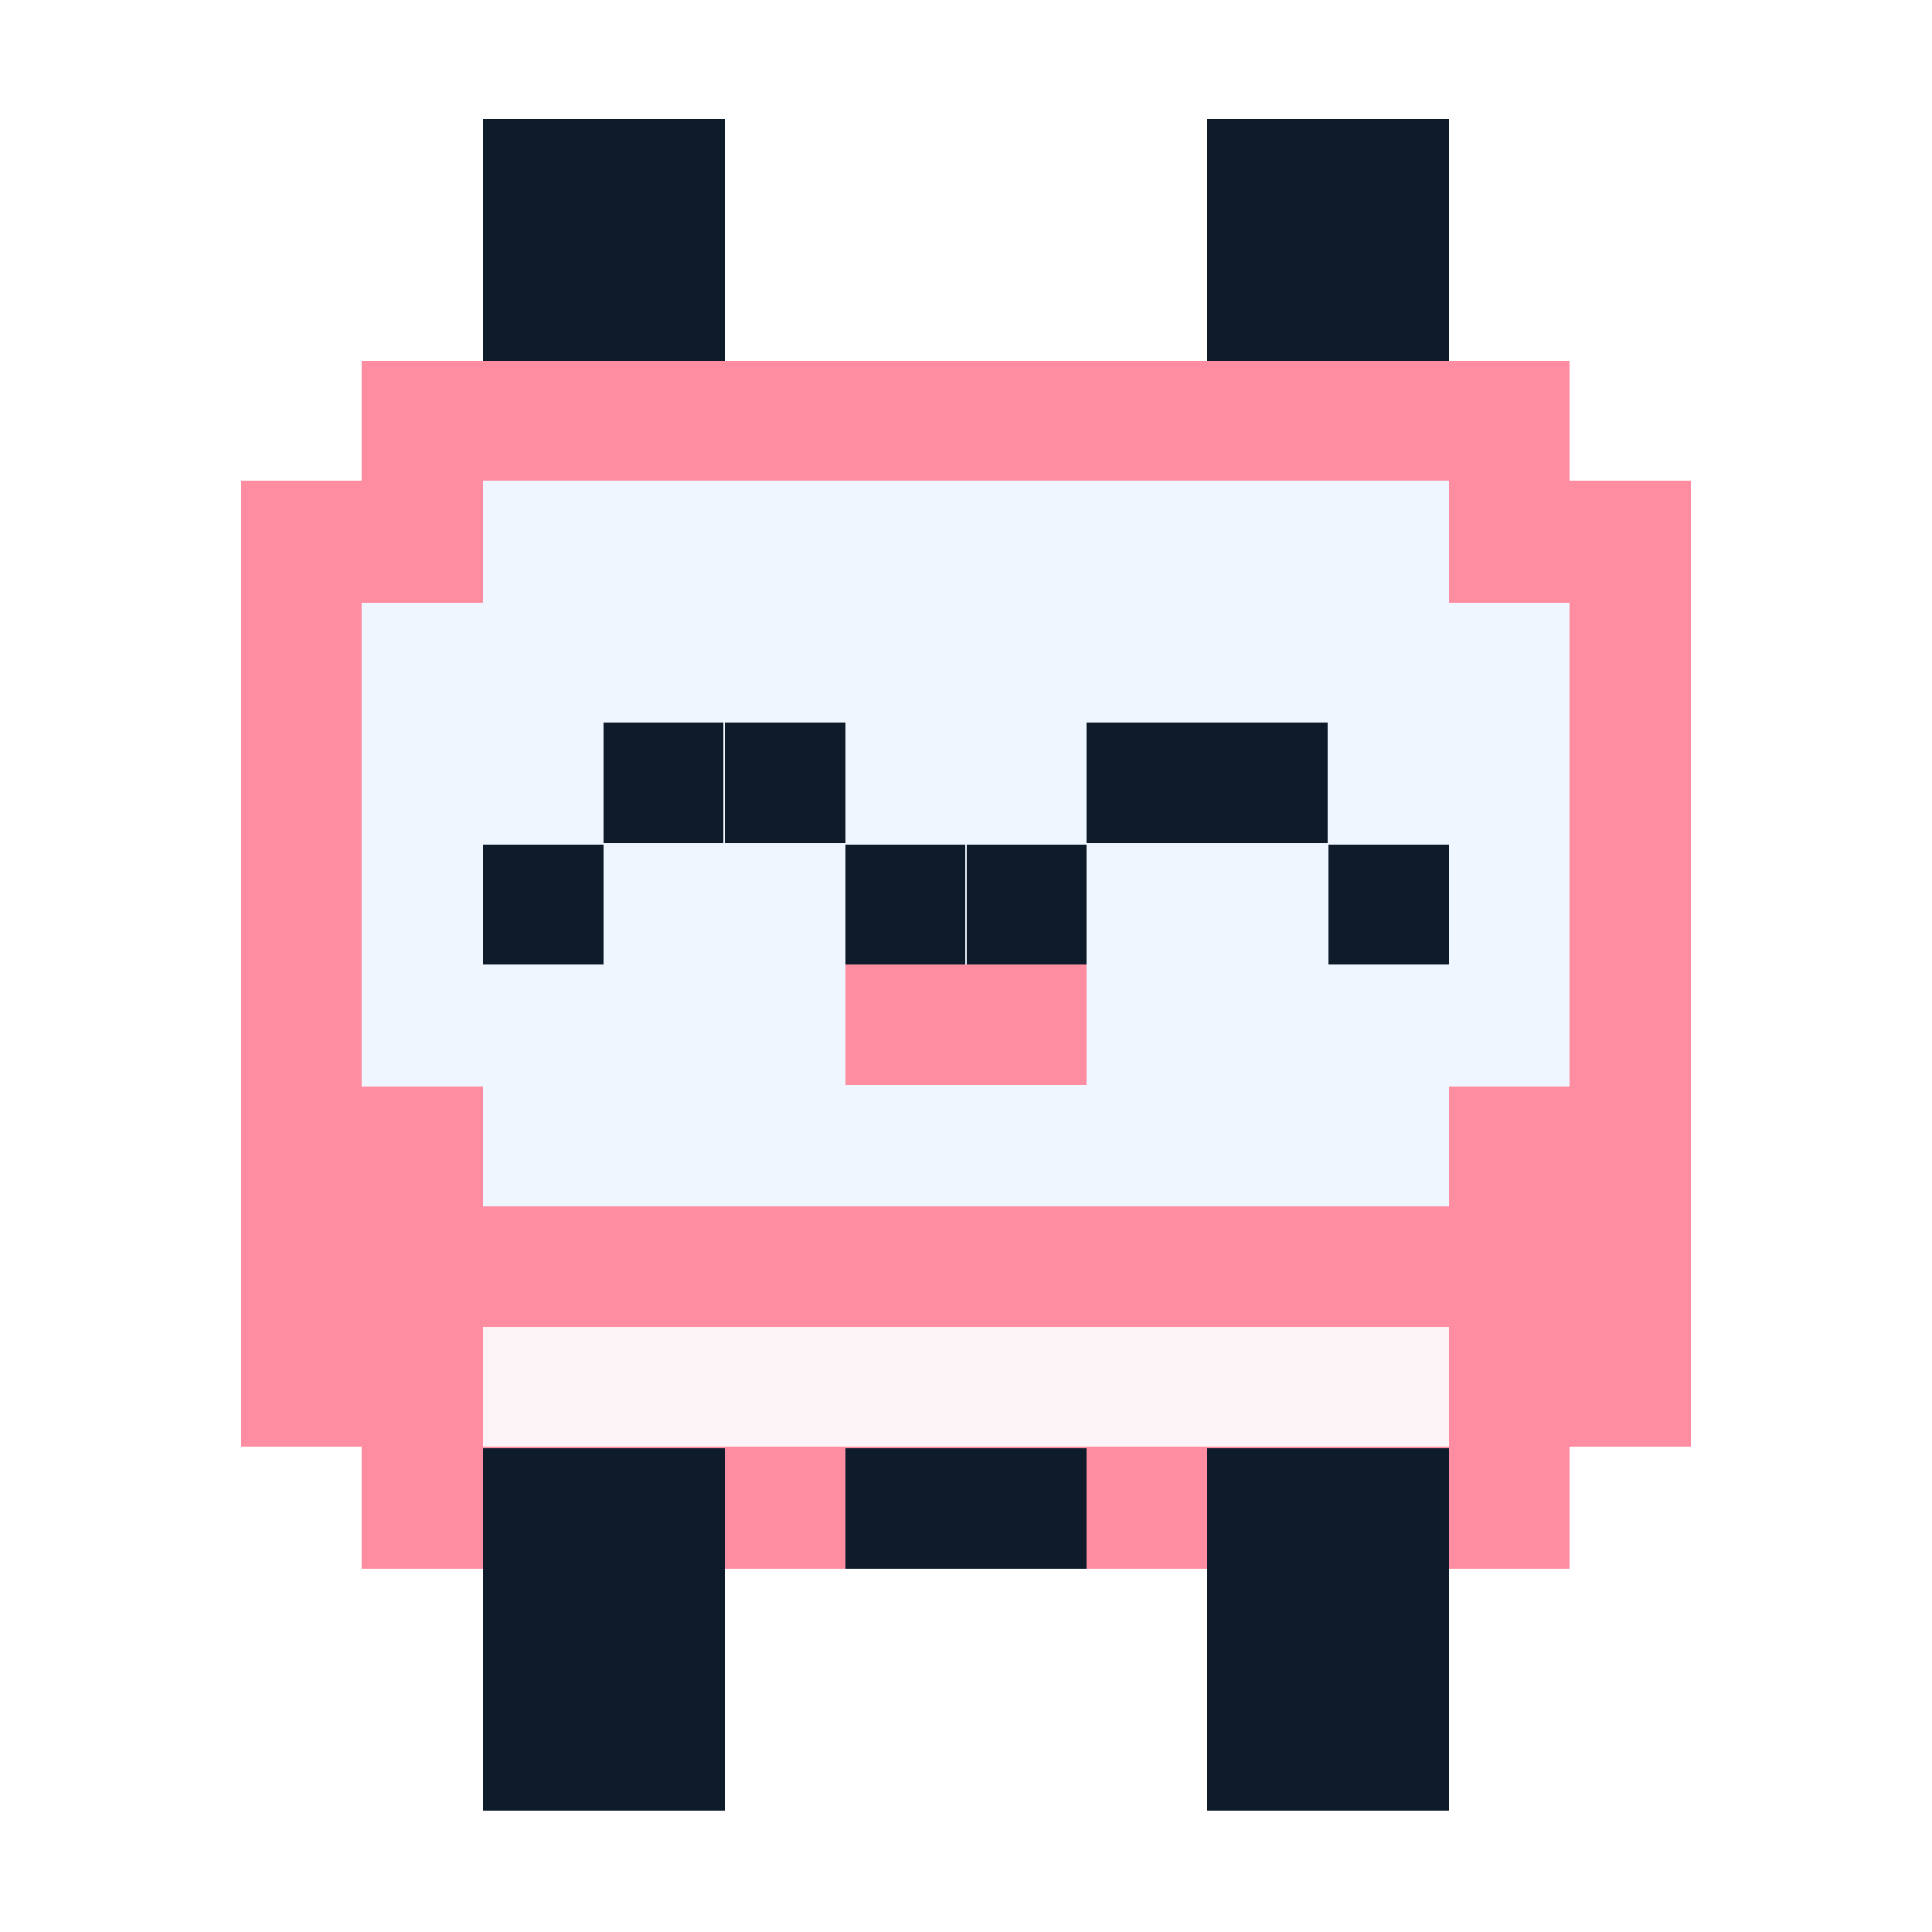
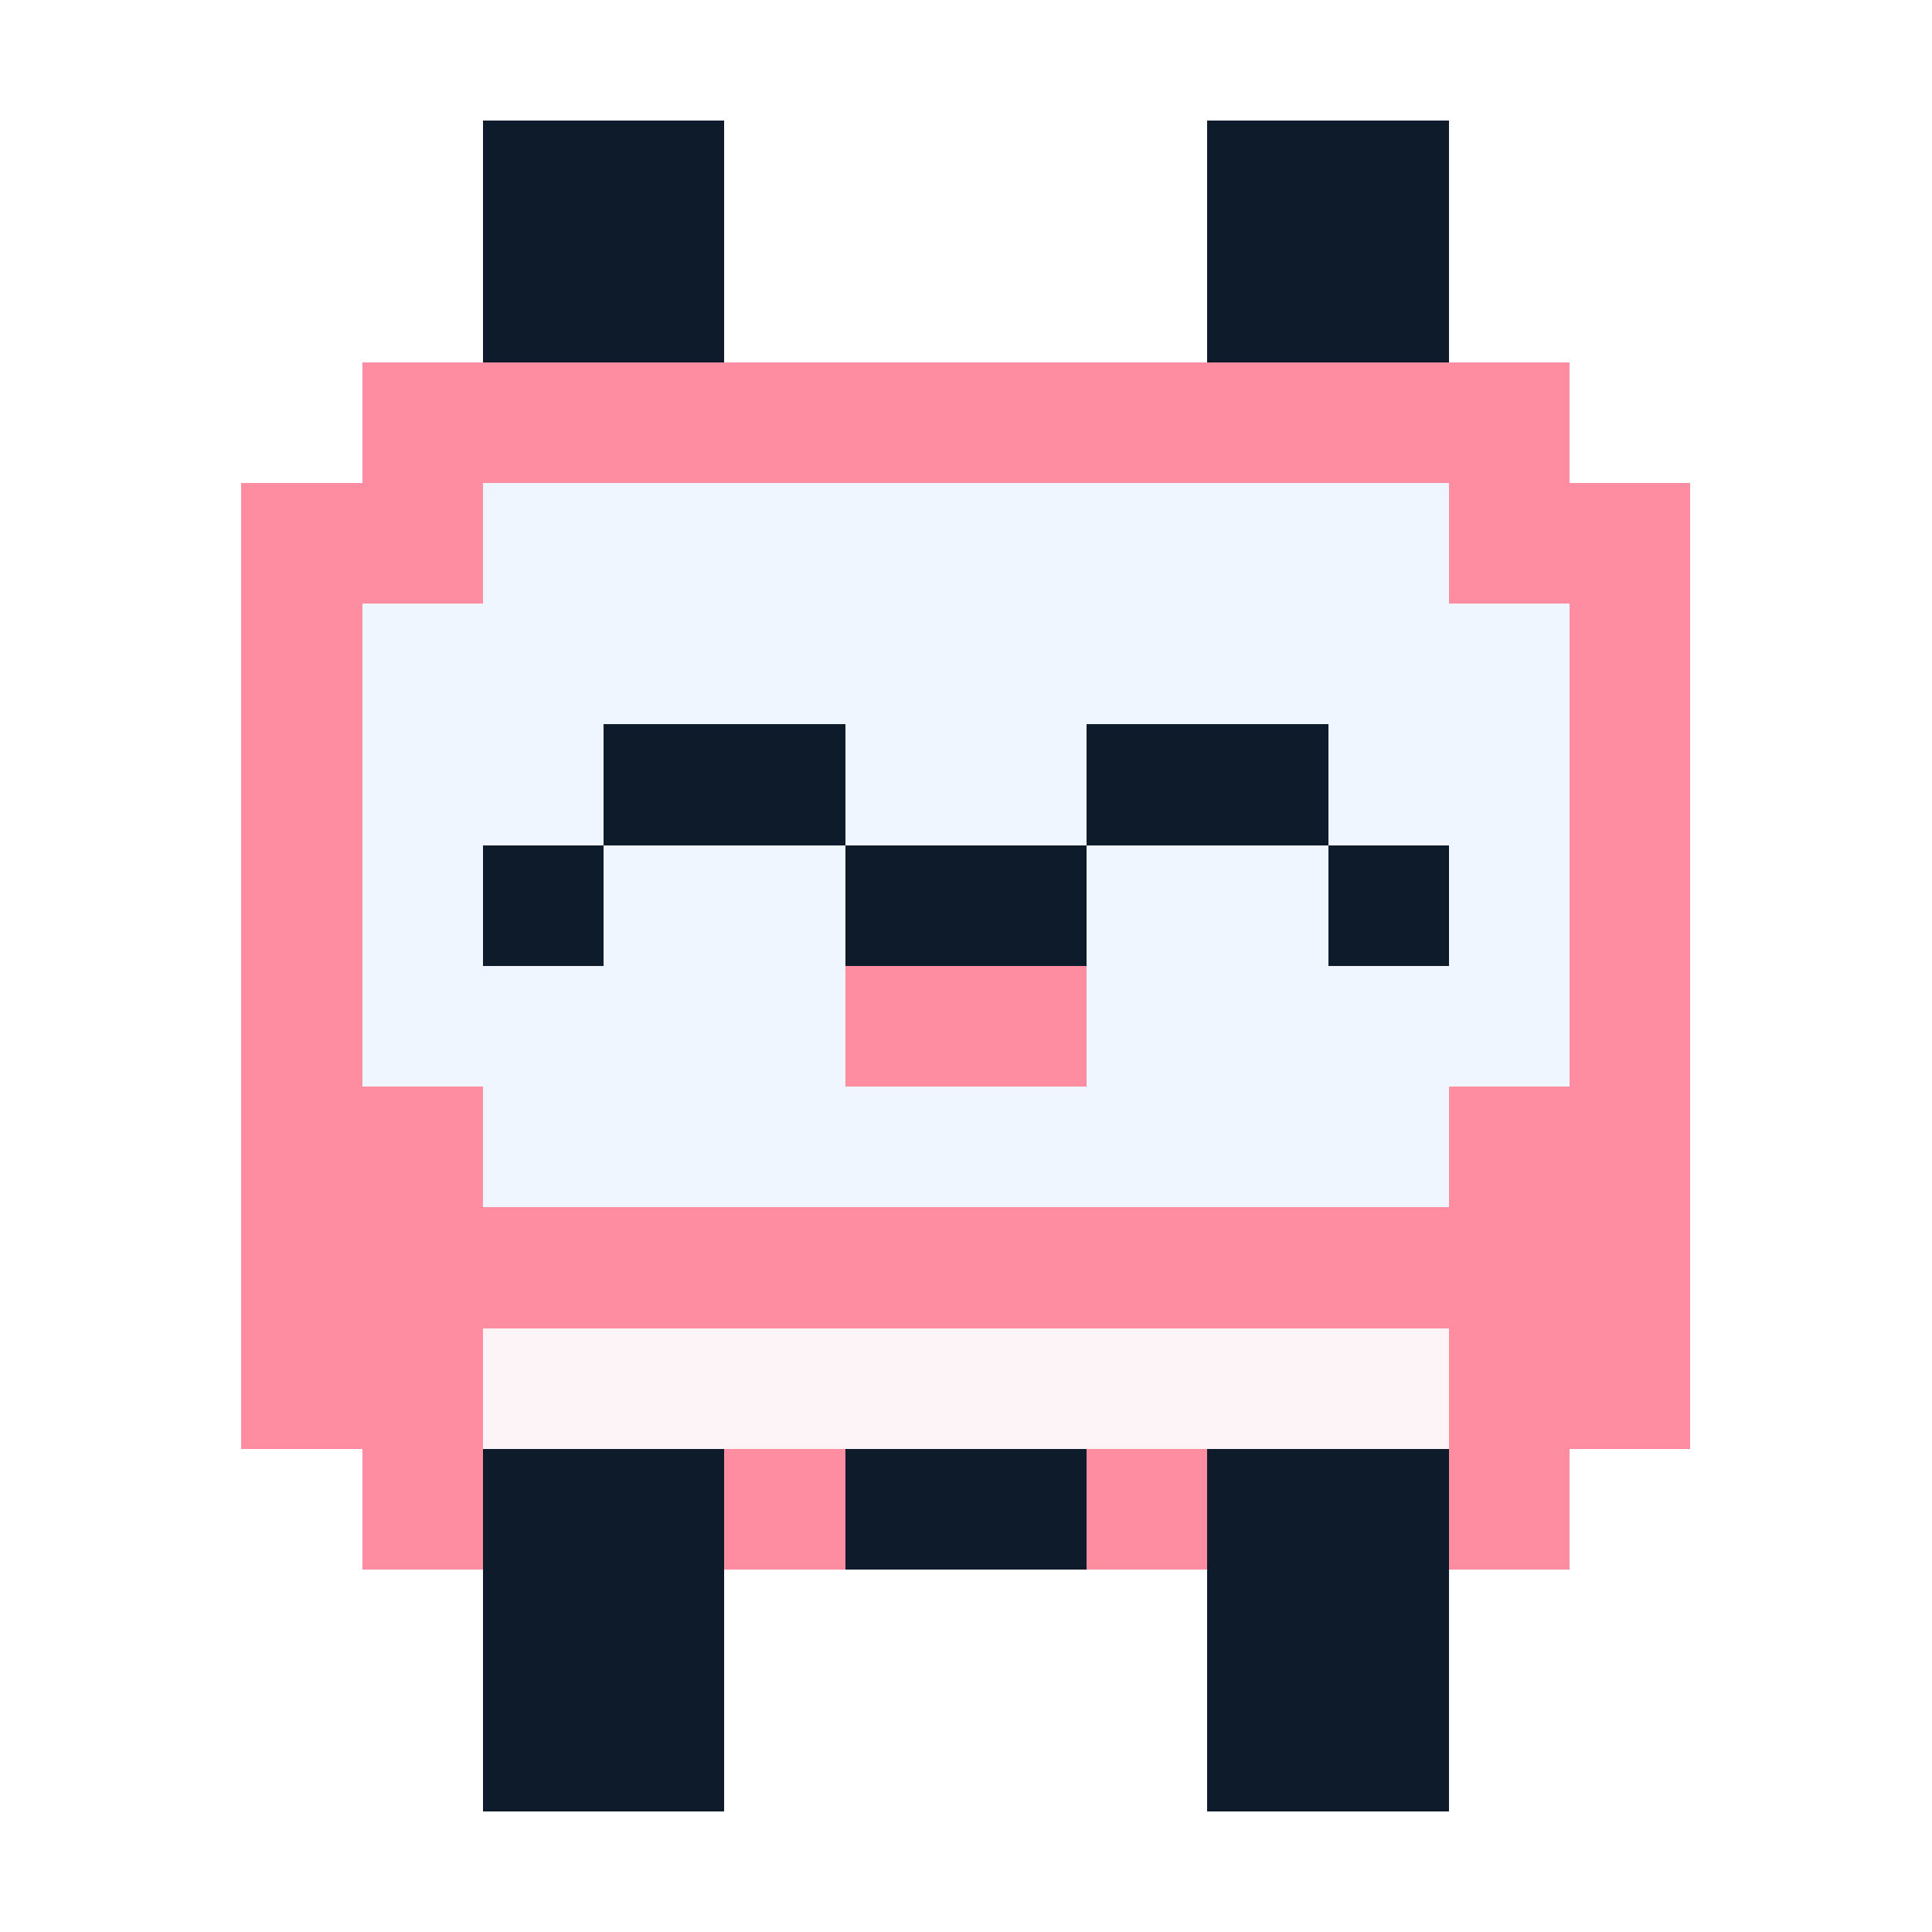
- <svg xmlns="http://www.w3.org/2000/svg" viewBox="0 0 135 135" width="135" height="135">
+ <svg xmlns="http://www.w3.org/2000/svg" viewBox="0 0 16 16" width="16" height="16">
  <g>
-     <rect x="16.85" y="33.60" width="101.30" height="67.50" fill="#FF8DA1" shape-rendering="crispEdges" />
-     <rect x="25.25" y="25.20" width="84.40" height="84.40" fill="#FF8DA1" shape-rendering="crispEdges" />
-     <rect x="25.25" y="42.10" width="84.40" height="33.80" fill="#EFF6FF" shape-rendering="crispEdges" />
-     <rect x="33.75" y="8.30" width="16.90" height="16.90" fill="#0D1B2A" shape-rendering="crispEdges" />
-     <rect x="33.75" y="33.60" width="67.50" height="50.70" fill="#EFF6FF" shape-rendering="crispEdges" />
-     <rect x="33.75" y="59.00" width="8.40" height="8.40" fill="#0D1B2A" shape-rendering="crispEdges" />
-     <rect x="33.75" y="92.70" width="67.50" height="8.40" fill="#FDF4F7" shape-rendering="crispEdges" />
-     <rect x="33.75" y="101.20" width="16.90" height="8.40" fill="#0D1B2A" shape-rendering="crispEdges" />
-     <rect x="33.75" y="109.60" width="16.90" height="16.90" fill="#0D1B2A" shape-rendering="crispEdges" />
-     <rect x="42.15" y="50.50" width="8.40" height="8.40" fill="#0D1B2A" shape-rendering="crispEdges" />
-     <rect x="50.65" y="50.50" width="8.40" height="8.40" fill="#0D1B2A" shape-rendering="crispEdges" />
-     <rect x="59.05" y="59.00" width="8.40" height="8.40" fill="#0D1B2A" shape-rendering="crispEdges" />
-     <rect x="59.05" y="67.40" width="16.90" height="8.40" fill="#FF8DA1" shape-rendering="crispEdges" />
-     <rect x="59.05" y="101.20" width="16.90" height="8.40" fill="#0D1B2A" shape-rendering="crispEdges" />
-     <rect x="67.55" y="59.00" width="8.40" height="8.40" fill="#0D1B2A" shape-rendering="crispEdges" />
-     <rect x="75.95" y="50.50" width="8.40" height="8.40" fill="#0D1B2A" shape-rendering="crispEdges" />
-     <rect x="84.35" y="8.30" width="16.90" height="16.90" fill="#0D1B2A" shape-rendering="crispEdges" />
-     <rect x="84.35" y="50.50" width="8.40" height="8.40" fill="#0D1B2A" shape-rendering="crispEdges" />
-     <rect x="84.35" y="101.20" width="16.90" height="8.40" fill="#0D1B2A" shape-rendering="crispEdges" />
-     <rect x="84.35" y="109.60" width="16.90" height="16.90" fill="#0D1B2A" shape-rendering="crispEdges" />
-     <rect x="92.85" y="59.00" width="8.40" height="8.40" fill="#0D1B2A" shape-rendering="crispEdges" />
+     <rect x="2" y="4" width="12" height="8" fill="#FF8DA1" shape-rendering="crispEdges" />
+     <rect x="3" y="3" width="10" height="10" fill="#FF8DA1" shape-rendering="crispEdges" />
+     <rect x="3" y="5" width="10" height="4" fill="#EFF6FF" shape-rendering="crispEdges" />
+     <rect x="4" y="1" width="2" height="2" fill="#0D1B2A" shape-rendering="crispEdges" />
+     <rect x="4" y="4" width="8" height="6" fill="#EFF6FF" shape-rendering="crispEdges" />
+     <rect x="4" y="7" width="1" height="1" fill="#0D1B2A" shape-rendering="crispEdges" />
+     <rect x="4" y="11" width="8" height="1" fill="#FDF4F7" shape-rendering="crispEdges" />
+     <rect x="4" y="12" width="2" height="1" fill="#0D1B2A" shape-rendering="crispEdges" />
+     <rect x="4" y="13" width="2" height="2" fill="#0D1B2A" shape-rendering="crispEdges" />
+     <rect x="5" y="6" width="1" height="1" fill="#0D1B2A" shape-rendering="crispEdges" />
+     <rect x="6" y="6" width="1" height="1" fill="#0D1B2A" shape-rendering="crispEdges" />
+     <rect x="7" y="7" width="1" height="1" fill="#0D1B2A" shape-rendering="crispEdges" />
+     <rect x="7" y="8" width="2" height="1" fill="#FF8DA1" shape-rendering="crispEdges" />
+     <rect x="7" y="12" width="2" height="1" fill="#0D1B2A" shape-rendering="crispEdges" />
+     <rect x="8" y="7" width="1" height="1" fill="#0D1B2A" shape-rendering="crispEdges" />
+     <rect x="9" y="6" width="1" height="1" fill="#0D1B2A" shape-rendering="crispEdges" />
+     <rect x="10" y="1" width="2" height="2" fill="#0D1B2A" shape-rendering="crispEdges" />
+     <rect x="10" y="6" width="1" height="1" fill="#0D1B2A" shape-rendering="crispEdges" />
+     <rect x="10" y="12" width="2" height="1" fill="#0D1B2A" shape-rendering="crispEdges" />
+     <rect x="10" y="13" width="2" height="2" fill="#0D1B2A" shape-rendering="crispEdges" />
+     <rect x="11" y="7" width="1" height="1" fill="#0D1B2A" shape-rendering="crispEdges" />
  </g>
</svg>
